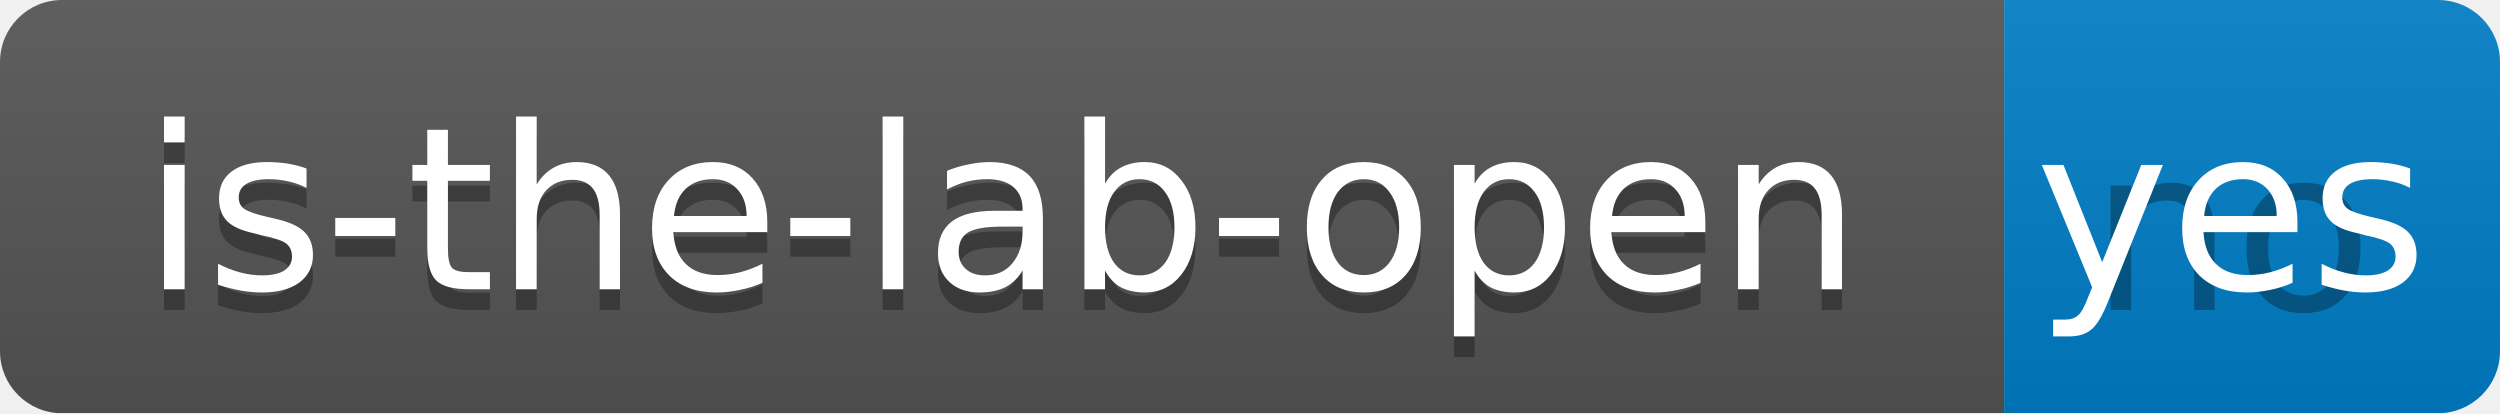
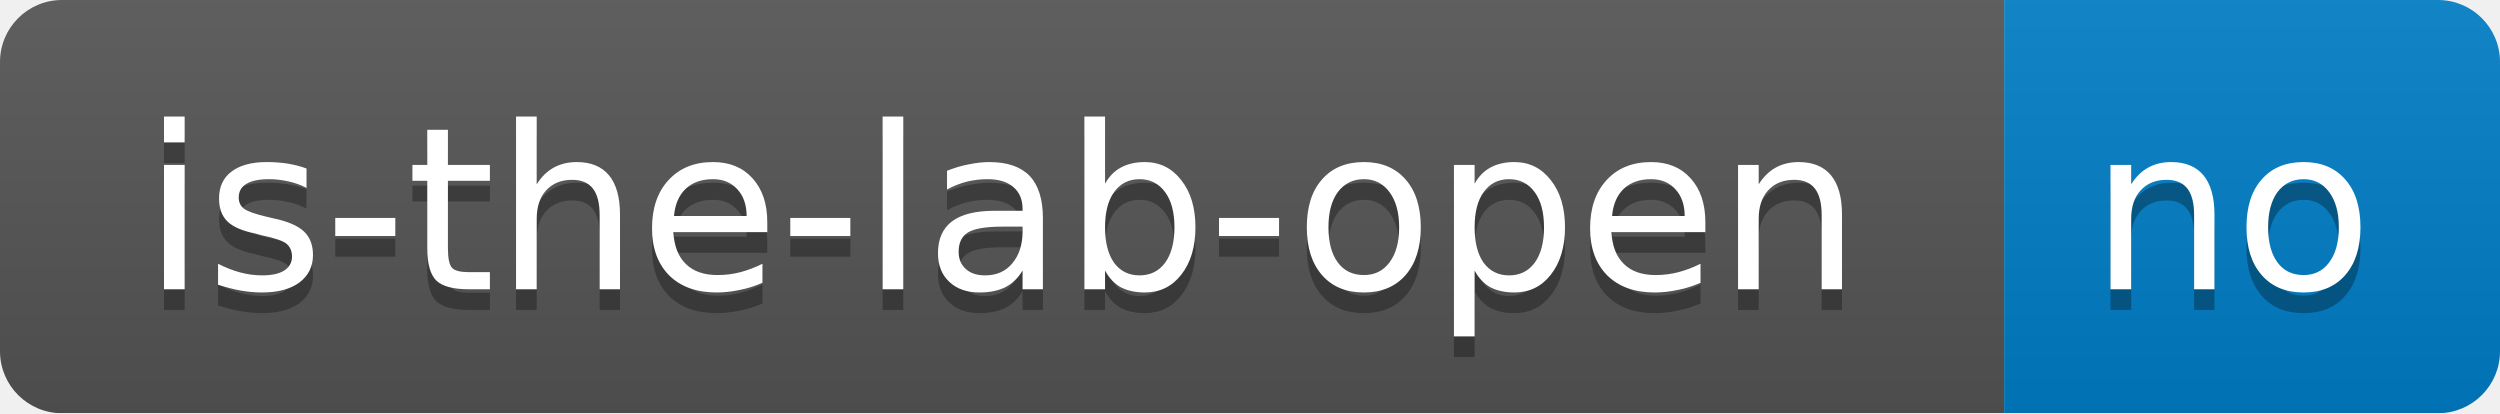
<svg xmlns="http://www.w3.org/2000/svg" width="121" height="20">
  <linearGradient id="b" x2="0" y2="100%">
    <stop offset="0" stop-color="#bbb" stop-opacity=".1" />
    <stop offset="1" stop-opacity=".1" />
  </linearGradient>
  <mask id="a">
    <rect width="121" height="20" rx="3" fill="#fff" />
  </mask>
  <g mask="url(#a)">
    <path fill="#555" d="M0 0h97v20H0z" />
    <path fill="#007ec6" d="M97 0h24v20H97z" />
    <path fill="url(#b)" d="M0 0h121v20H0z" />
  </g>
  <g fill="#fff" text-anchor="middle" font-family="DejaVu Sans,Verdana,Geneva,sans-serif" font-size="11">
    <text x="48.5" y="15" fill="#010101" fill-opacity=".3">is-the-lab-open</text>
    <text x="48.5" y="14">is-the-lab-open</text>
    <text x="108" y="15" fill="#010101" fill-opacity=".3">no</text>
-     <text x="108" y="14">yes</text>
+     <text x="108" y="14">no</text>
  </g>
</svg>
